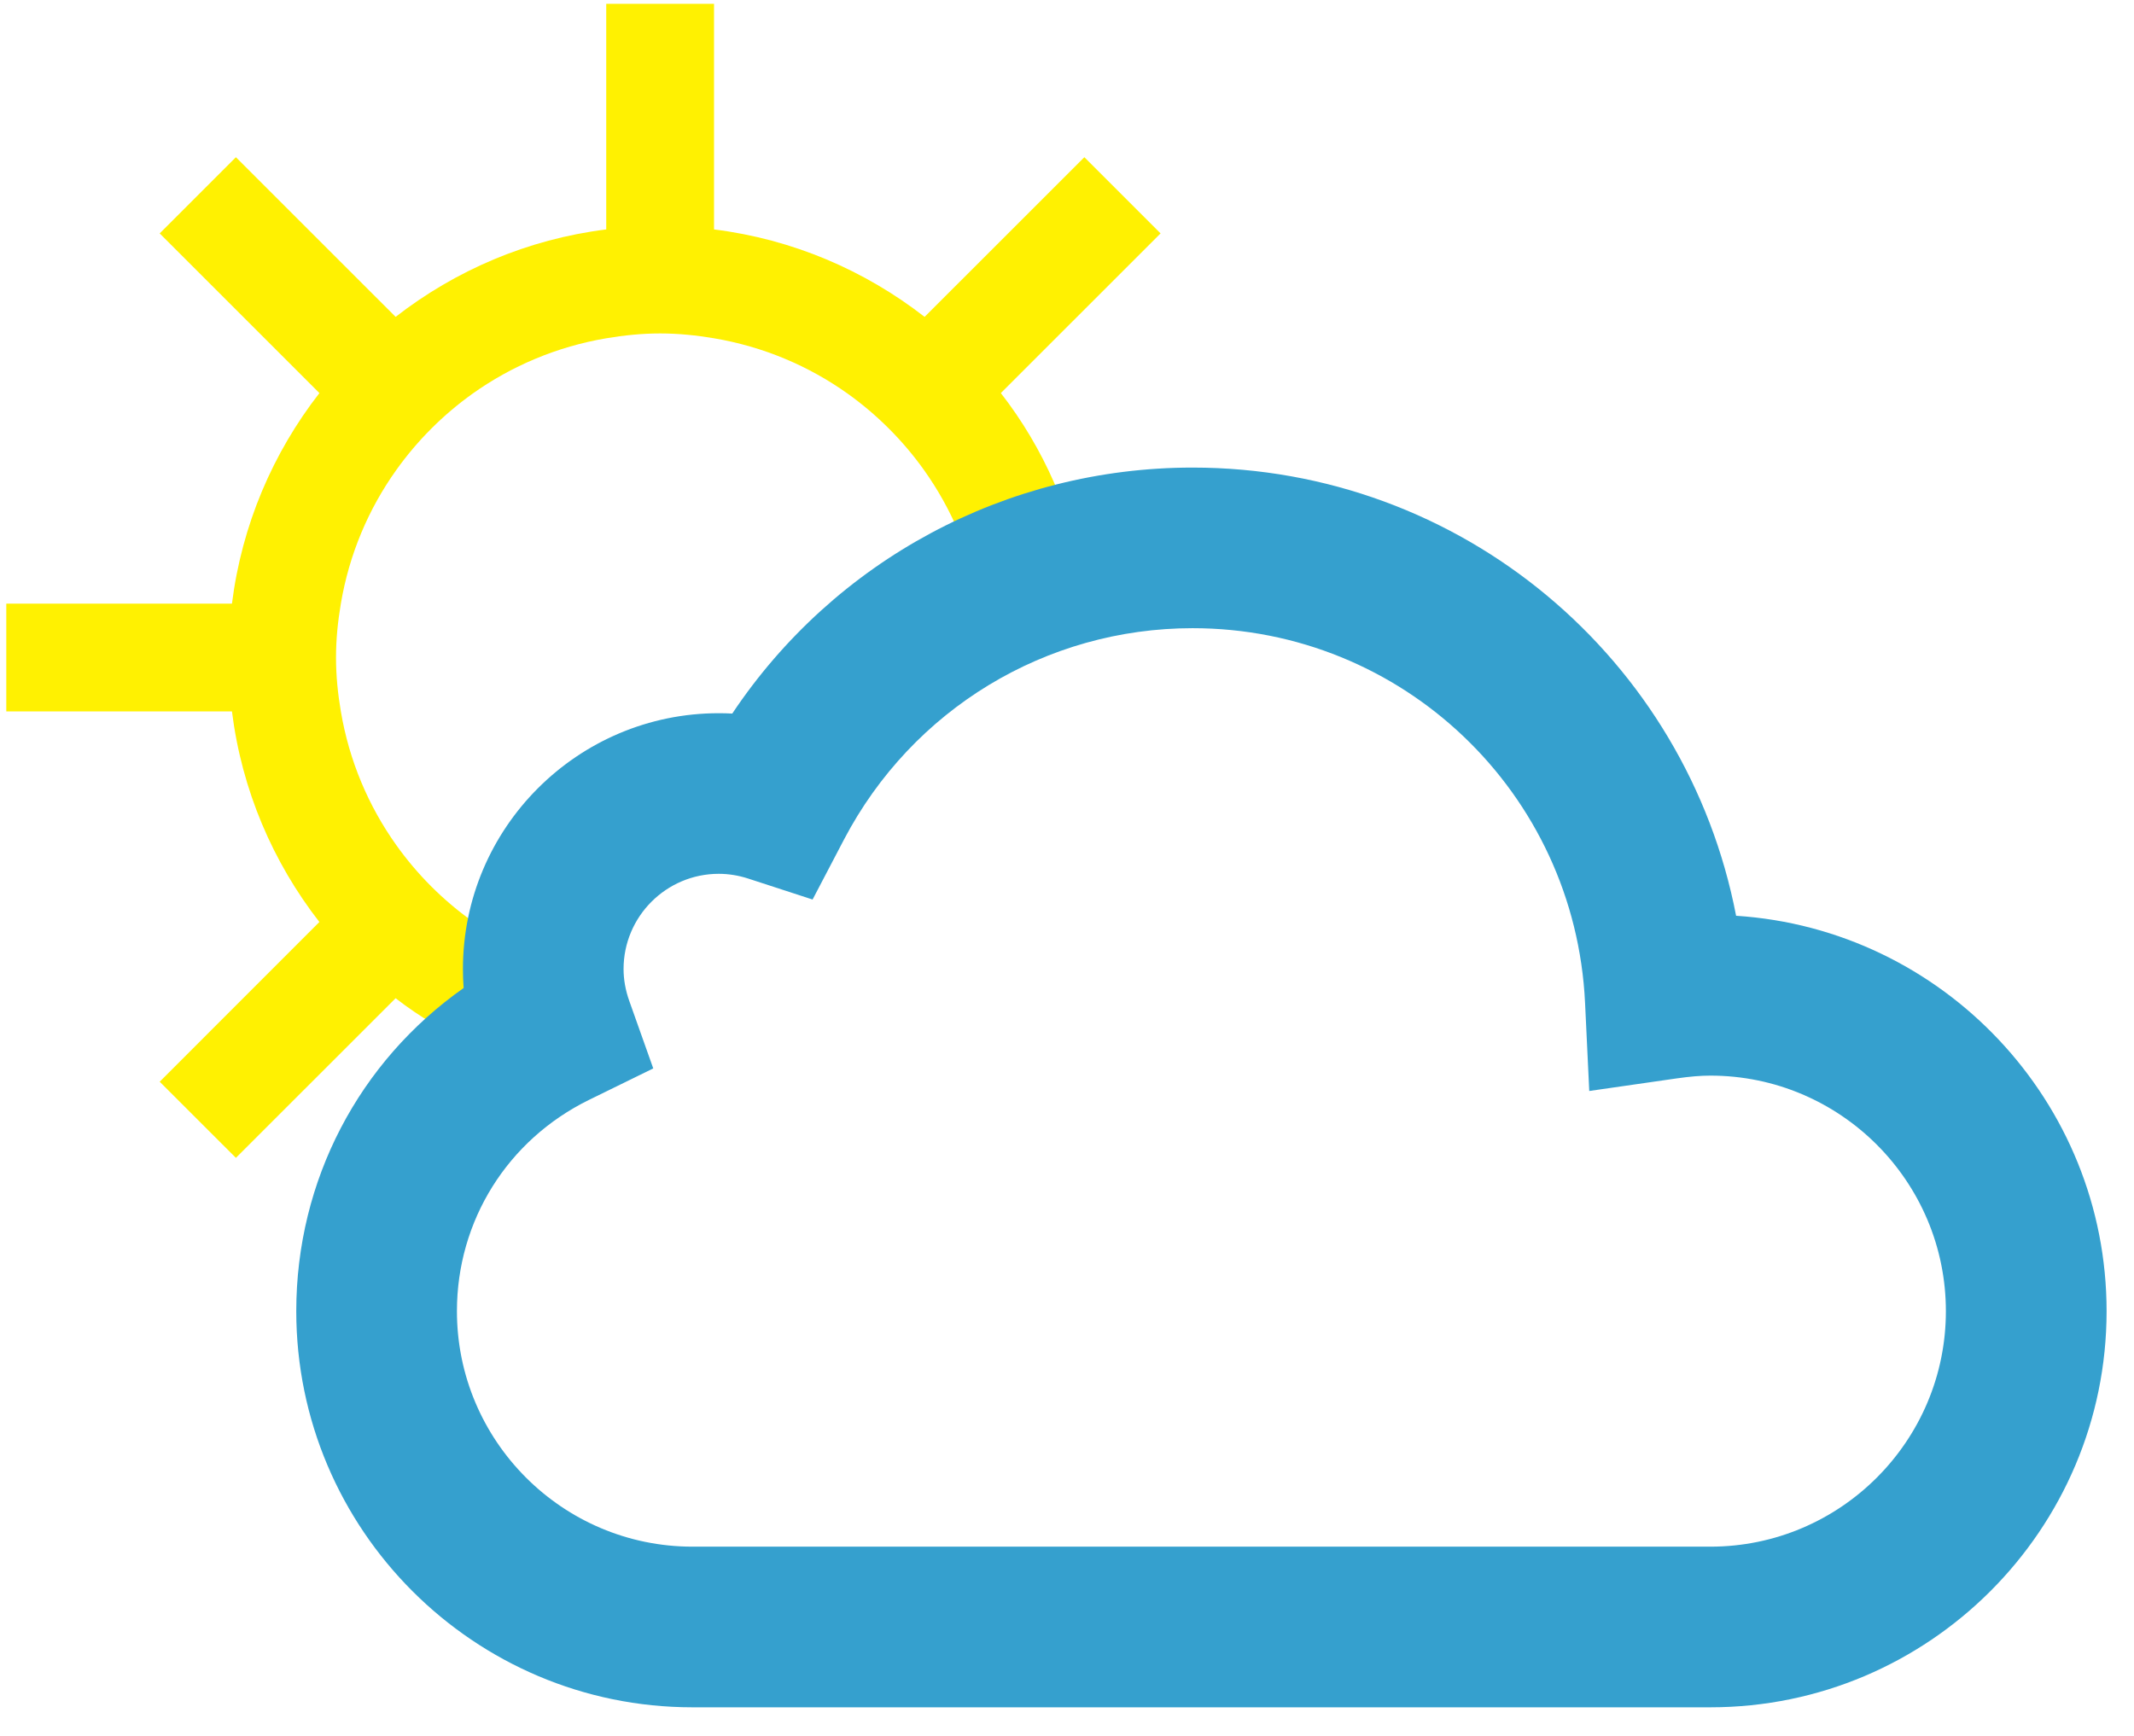
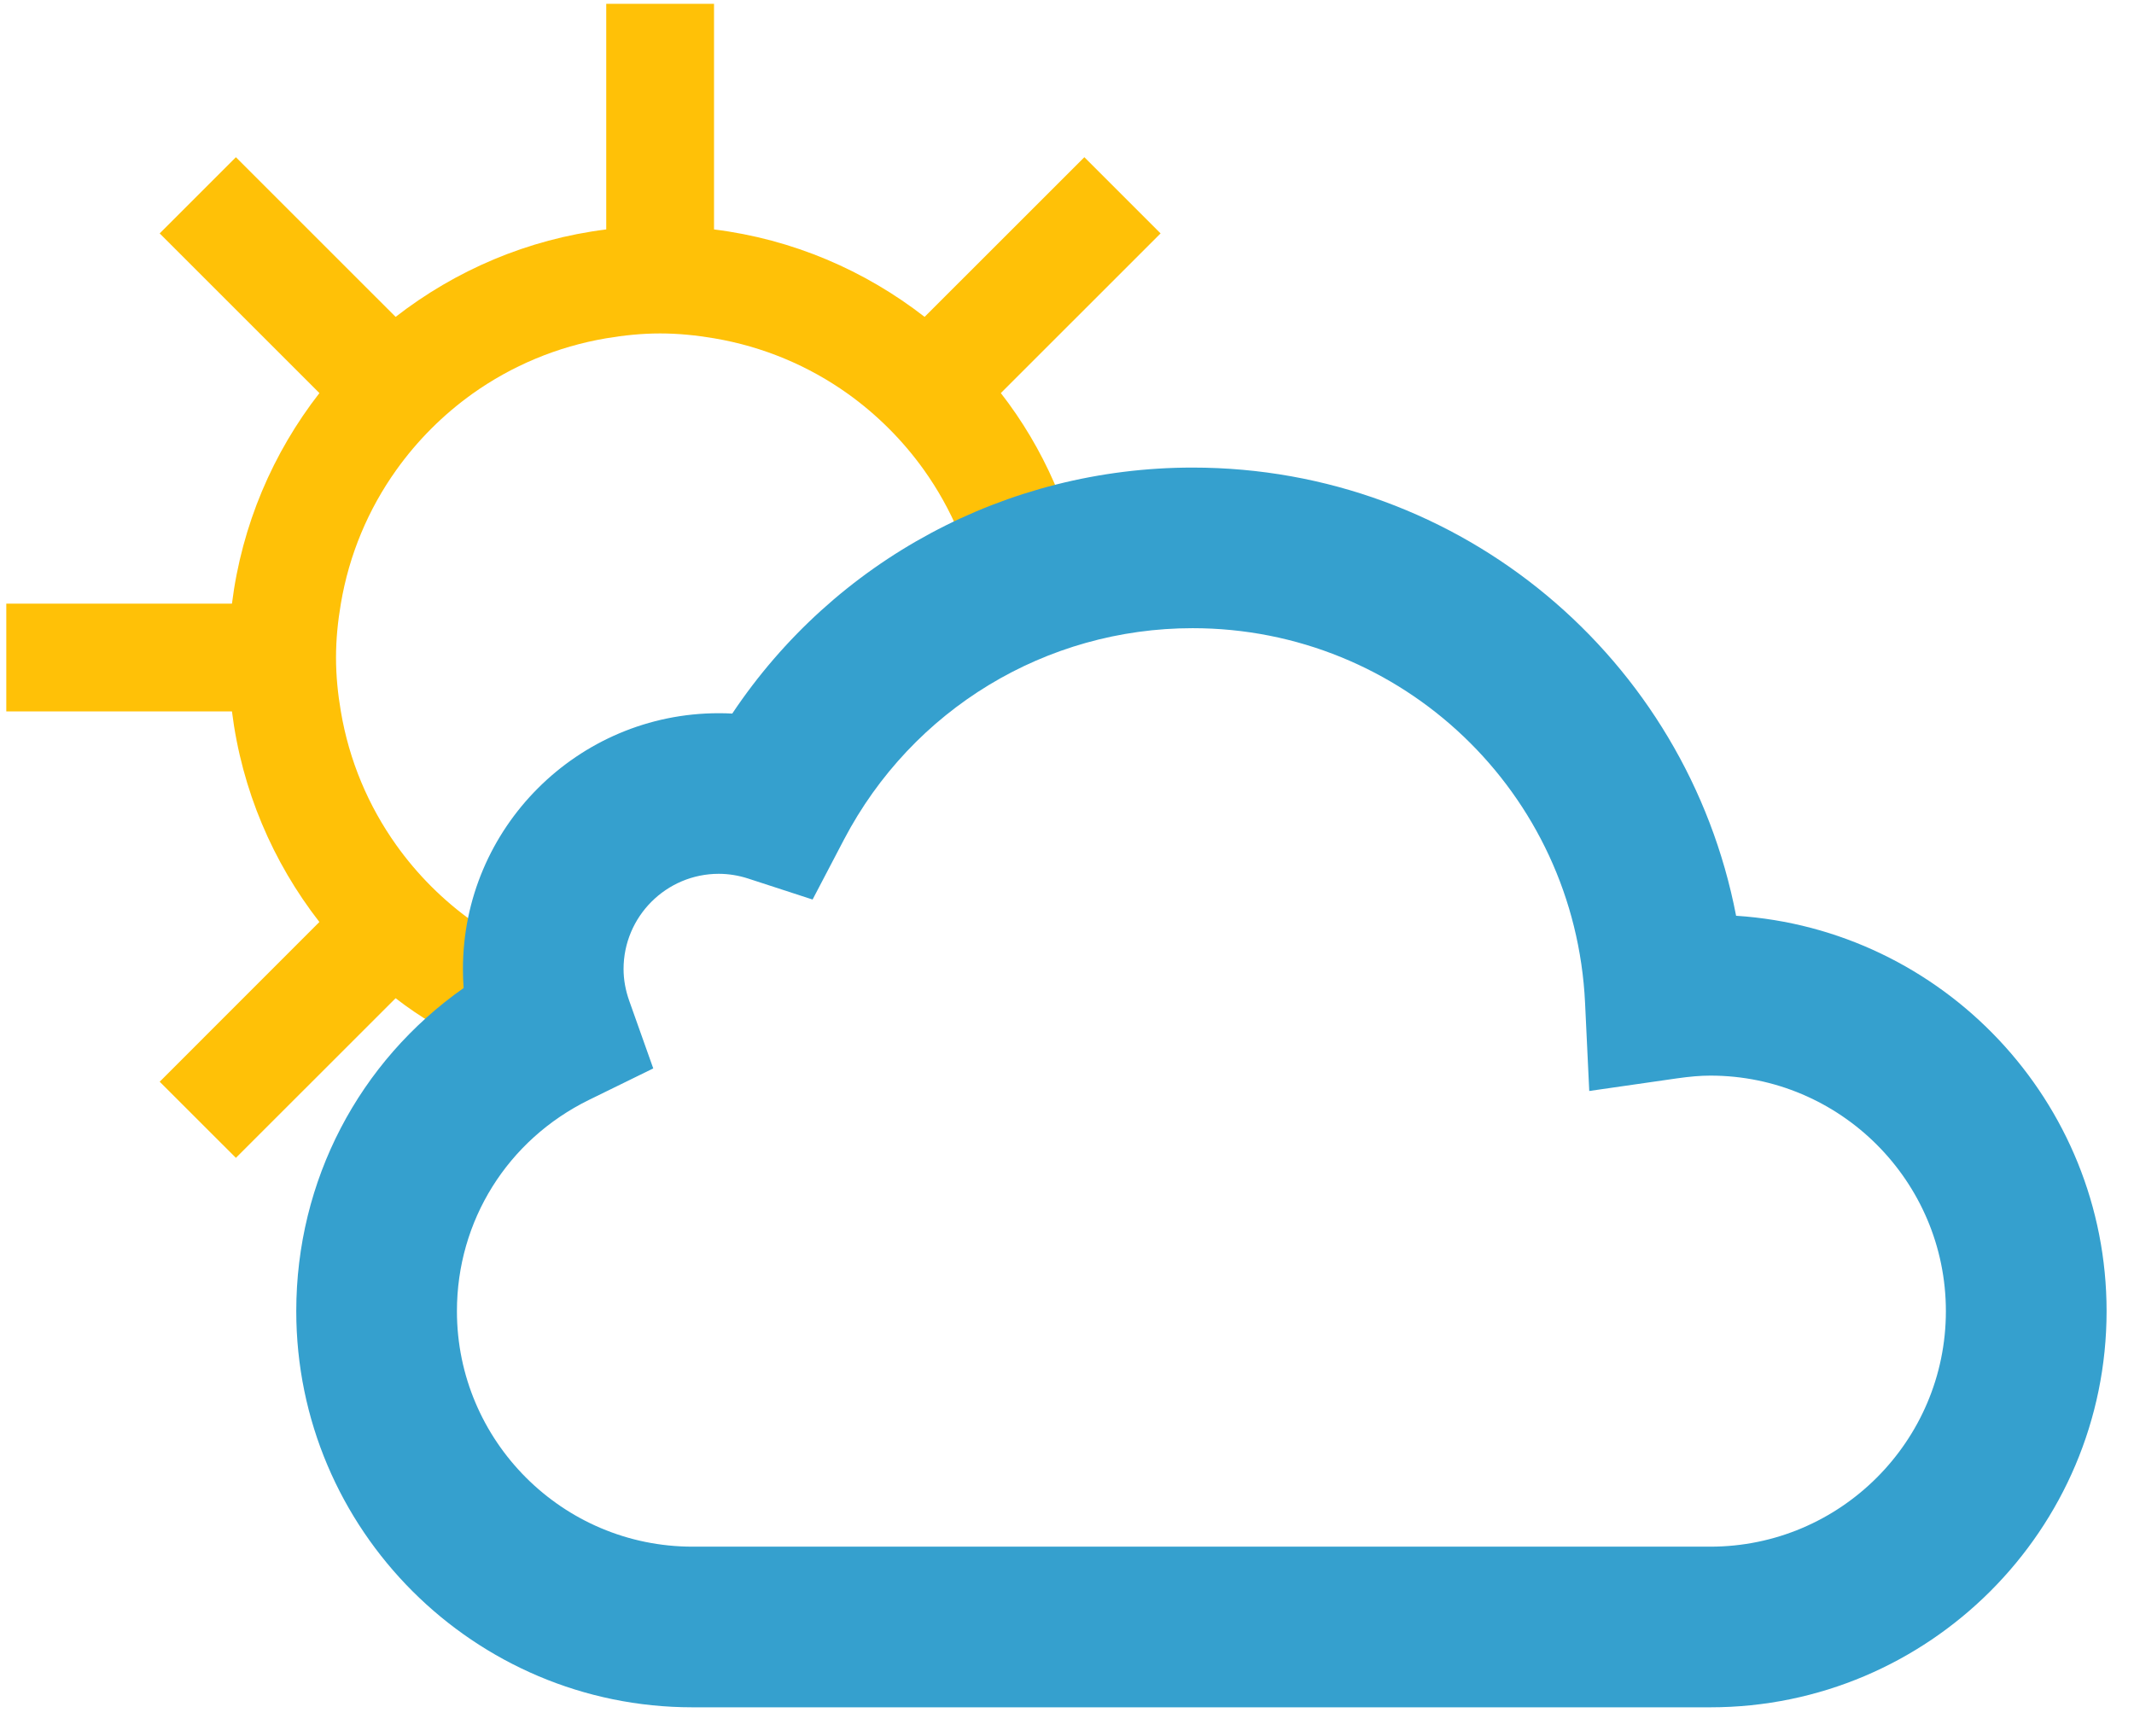
<svg xmlns="http://www.w3.org/2000/svg" width="59px" height="48px" viewBox="0 0 59 48" version="1.1">
  <defs />
  <g id="Page-1" stroke="none" stroke-width="1" fill="none" fill-rule="evenodd">
    <g id="Artboard">
      <g id="Group">
-         <path d="M13.063,25.476 C12.25,24.895 11.537,24.183 10.957,23.369 C10.186,22.288 9.653,21.032 9.424,19.672 C9.341,19.186 9.29,18.691 9.29,18.182 C9.29,17.674 9.341,17.178 9.424,16.691 C9.653,15.331 10.186,14.075 10.957,12.995 C11.538,12.181 12.25,11.469 13.063,10.887 C14.144,10.118 15.4,9.584 16.761,9.354 C17.247,9.272 17.744,9.22 18.25,9.22 C18.761,9.22 19.256,9.272 19.741,9.354 C21.102,9.584 22.359,10.117 23.439,10.887 C24.252,11.469 24.964,12.181 25.545,12.995 C26.315,14.075 26.85,15.331 27.079,16.691 C27.105,16.851 27.122,17.013 27.143,17.174 L29.989,16.186 C29.654,14.207 28.854,12.39 27.671,10.869 L32.087,6.454 L29.98,4.347 L25.563,8.762 C23.912,7.478 21.919,6.615 19.741,6.344 L19.741,0.105 L16.761,0.105 L16.761,6.344 C14.583,6.615 12.59,7.478 10.938,8.762 L6.522,4.347 L4.415,6.454 L8.831,10.869 C7.546,12.521 6.686,14.515 6.413,16.691 L0.174,16.691 L0.174,19.672 L6.413,19.672 C6.685,21.849 7.546,23.843 8.83,25.494 L4.415,29.911 L6.522,32.016 L10.938,27.602 C11.601,28.118 12.331,28.543 13.095,28.911 L14.119,26.112 C13.754,25.921 13.397,25.715 13.063,25.476" id="Fill-67" fill="#FFF101" />
+         <path d="M13.063,25.476 C12.25,24.895 11.537,24.183 10.957,23.369 C10.186,22.288 9.653,21.032 9.424,19.672 C9.341,19.186 9.29,18.691 9.29,18.182 C9.29,17.674 9.341,17.178 9.424,16.691 C9.653,15.331 10.186,14.075 10.957,12.995 C11.538,12.181 12.25,11.469 13.063,10.887 C14.144,10.118 15.4,9.584 16.761,9.354 C17.247,9.272 17.744,9.22 18.25,9.22 C18.761,9.22 19.256,9.272 19.741,9.354 C21.102,9.584 22.359,10.117 23.439,10.887 C24.252,11.469 24.964,12.181 25.545,12.995 C26.315,14.075 26.85,15.331 27.079,16.691 C27.105,16.851 27.122,17.013 27.143,17.174 L29.989,16.186 C29.654,14.207 28.854,12.39 27.671,10.869 L32.087,6.454 L29.98,4.347 L25.563,8.762 C23.912,7.478 21.919,6.615 19.741,6.344 L19.741,0.105 L16.761,0.105 L16.761,6.344 C14.583,6.615 12.59,7.478 10.938,8.762 L6.522,4.347 L4.415,6.454 L8.831,10.869 C7.546,12.521 6.686,14.515 6.413,16.691 L0.174,16.691 L0.174,19.672 L6.413,19.672 C6.685,21.849 7.546,23.843 8.83,25.494 L4.415,29.911 L6.522,32.016 L10.938,27.602 C11.601,28.118 12.331,28.543 13.095,28.911 L14.119,26.112 C13.754,25.921 13.397,25.715 13.063,25.476" id="Fill-67" fill="#ffc107" />
        <path d="M19.872,24.162 C18.421,24.162 17.24,25.343 17.24,26.795 C17.24,27.087 17.294,27.385 17.398,27.677 L18.061,29.543 L16.283,30.414 C14.031,31.52 12.633,33.758 12.633,36.255 C12.633,39.846 15.555,42.767 19.146,42.767 L47.287,42.767 C50.878,42.767 53.799,39.846 53.799,36.255 C53.799,32.665 50.878,29.742 47.287,29.742 C47.017,29.742 46.721,29.767 46.357,29.819 L43.939,30.167 L43.823,27.727 C43.546,21.921 38.78,17.37 32.973,17.37 C28.918,17.37 25.225,19.609 23.336,23.211 L22.466,24.873 L20.682,24.292 C20.418,24.207 20.146,24.162 19.872,24.162 M47.287,47.209 L19.146,47.209 C13.105,47.209 8.191,42.296 8.191,36.255 C8.191,32.642 9.927,29.353 12.818,27.32 C12.805,27.145 12.799,26.969 12.799,26.795 C12.799,22.894 15.972,19.721 19.872,19.721 C19.996,19.721 20.121,19.724 20.245,19.731 C23.072,15.498 27.813,12.929 32.973,12.929 C40.409,12.929 46.632,18.219 47.999,25.322 C53.71,25.691 58.242,30.453 58.242,36.255 C58.242,42.296 53.328,47.209 47.287,47.209" id="Fill-68" fill="#35A0CE" />
      </g>
    </g>
  </g>
</svg>
